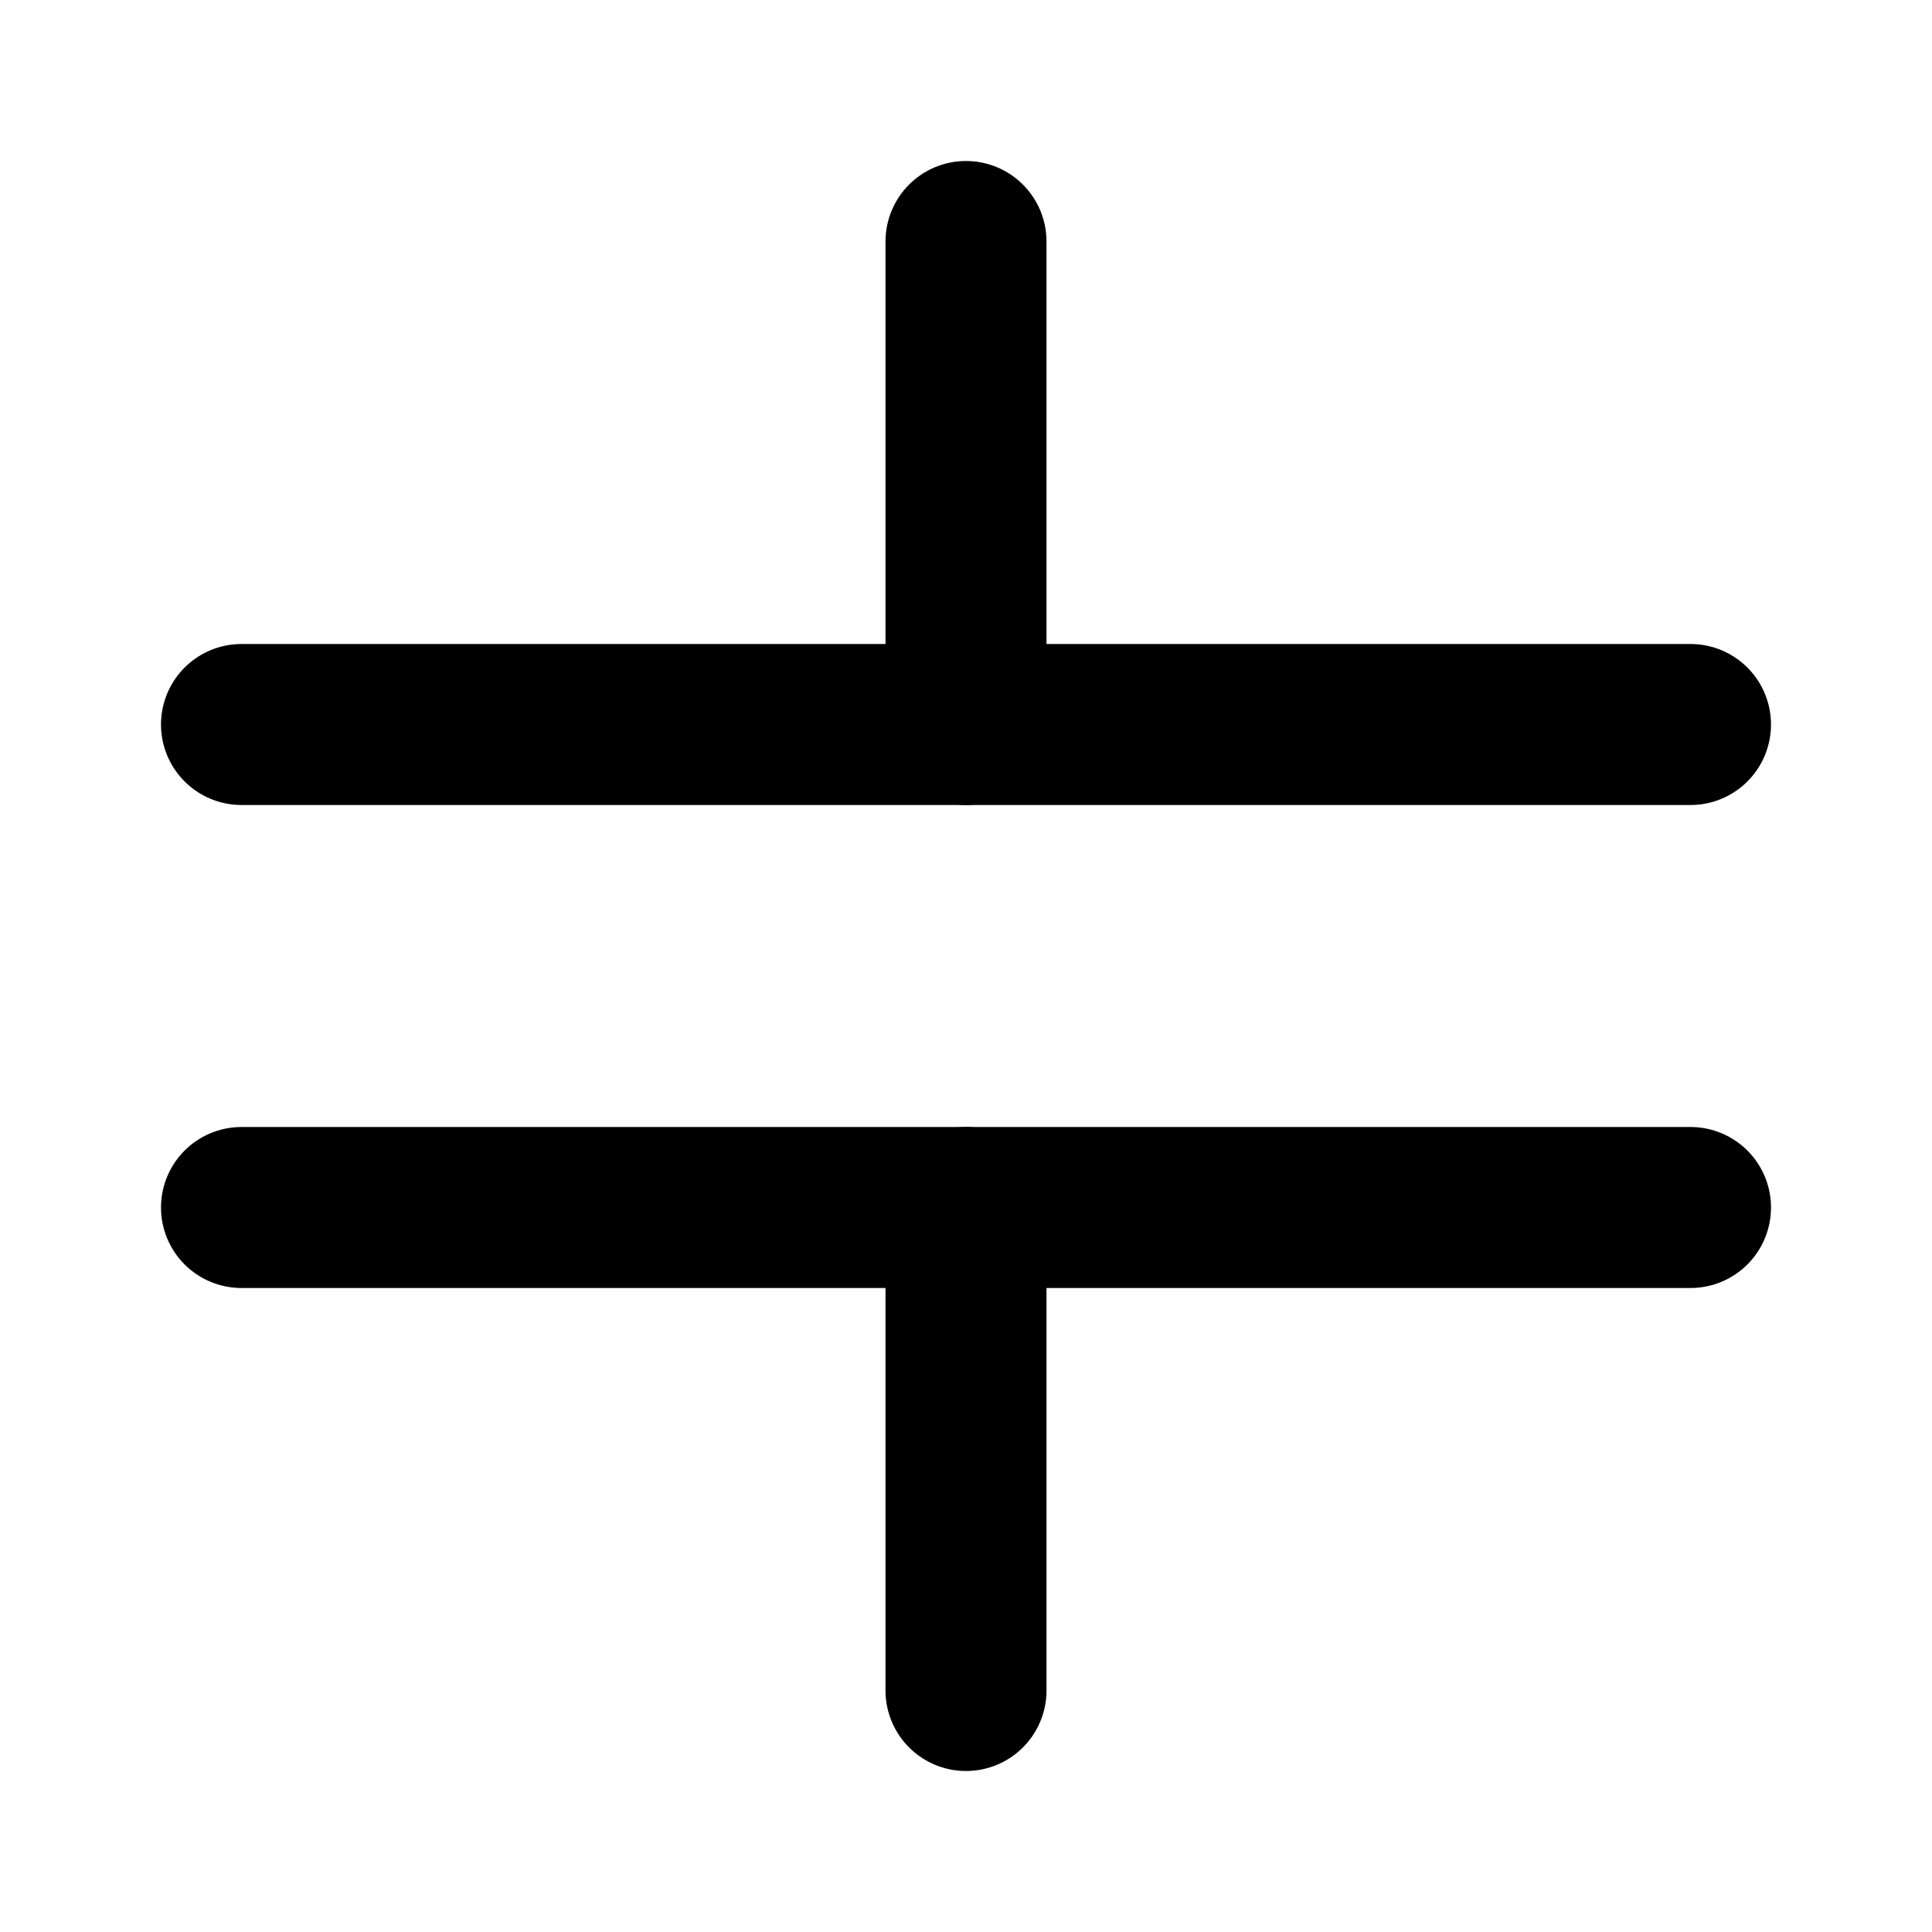
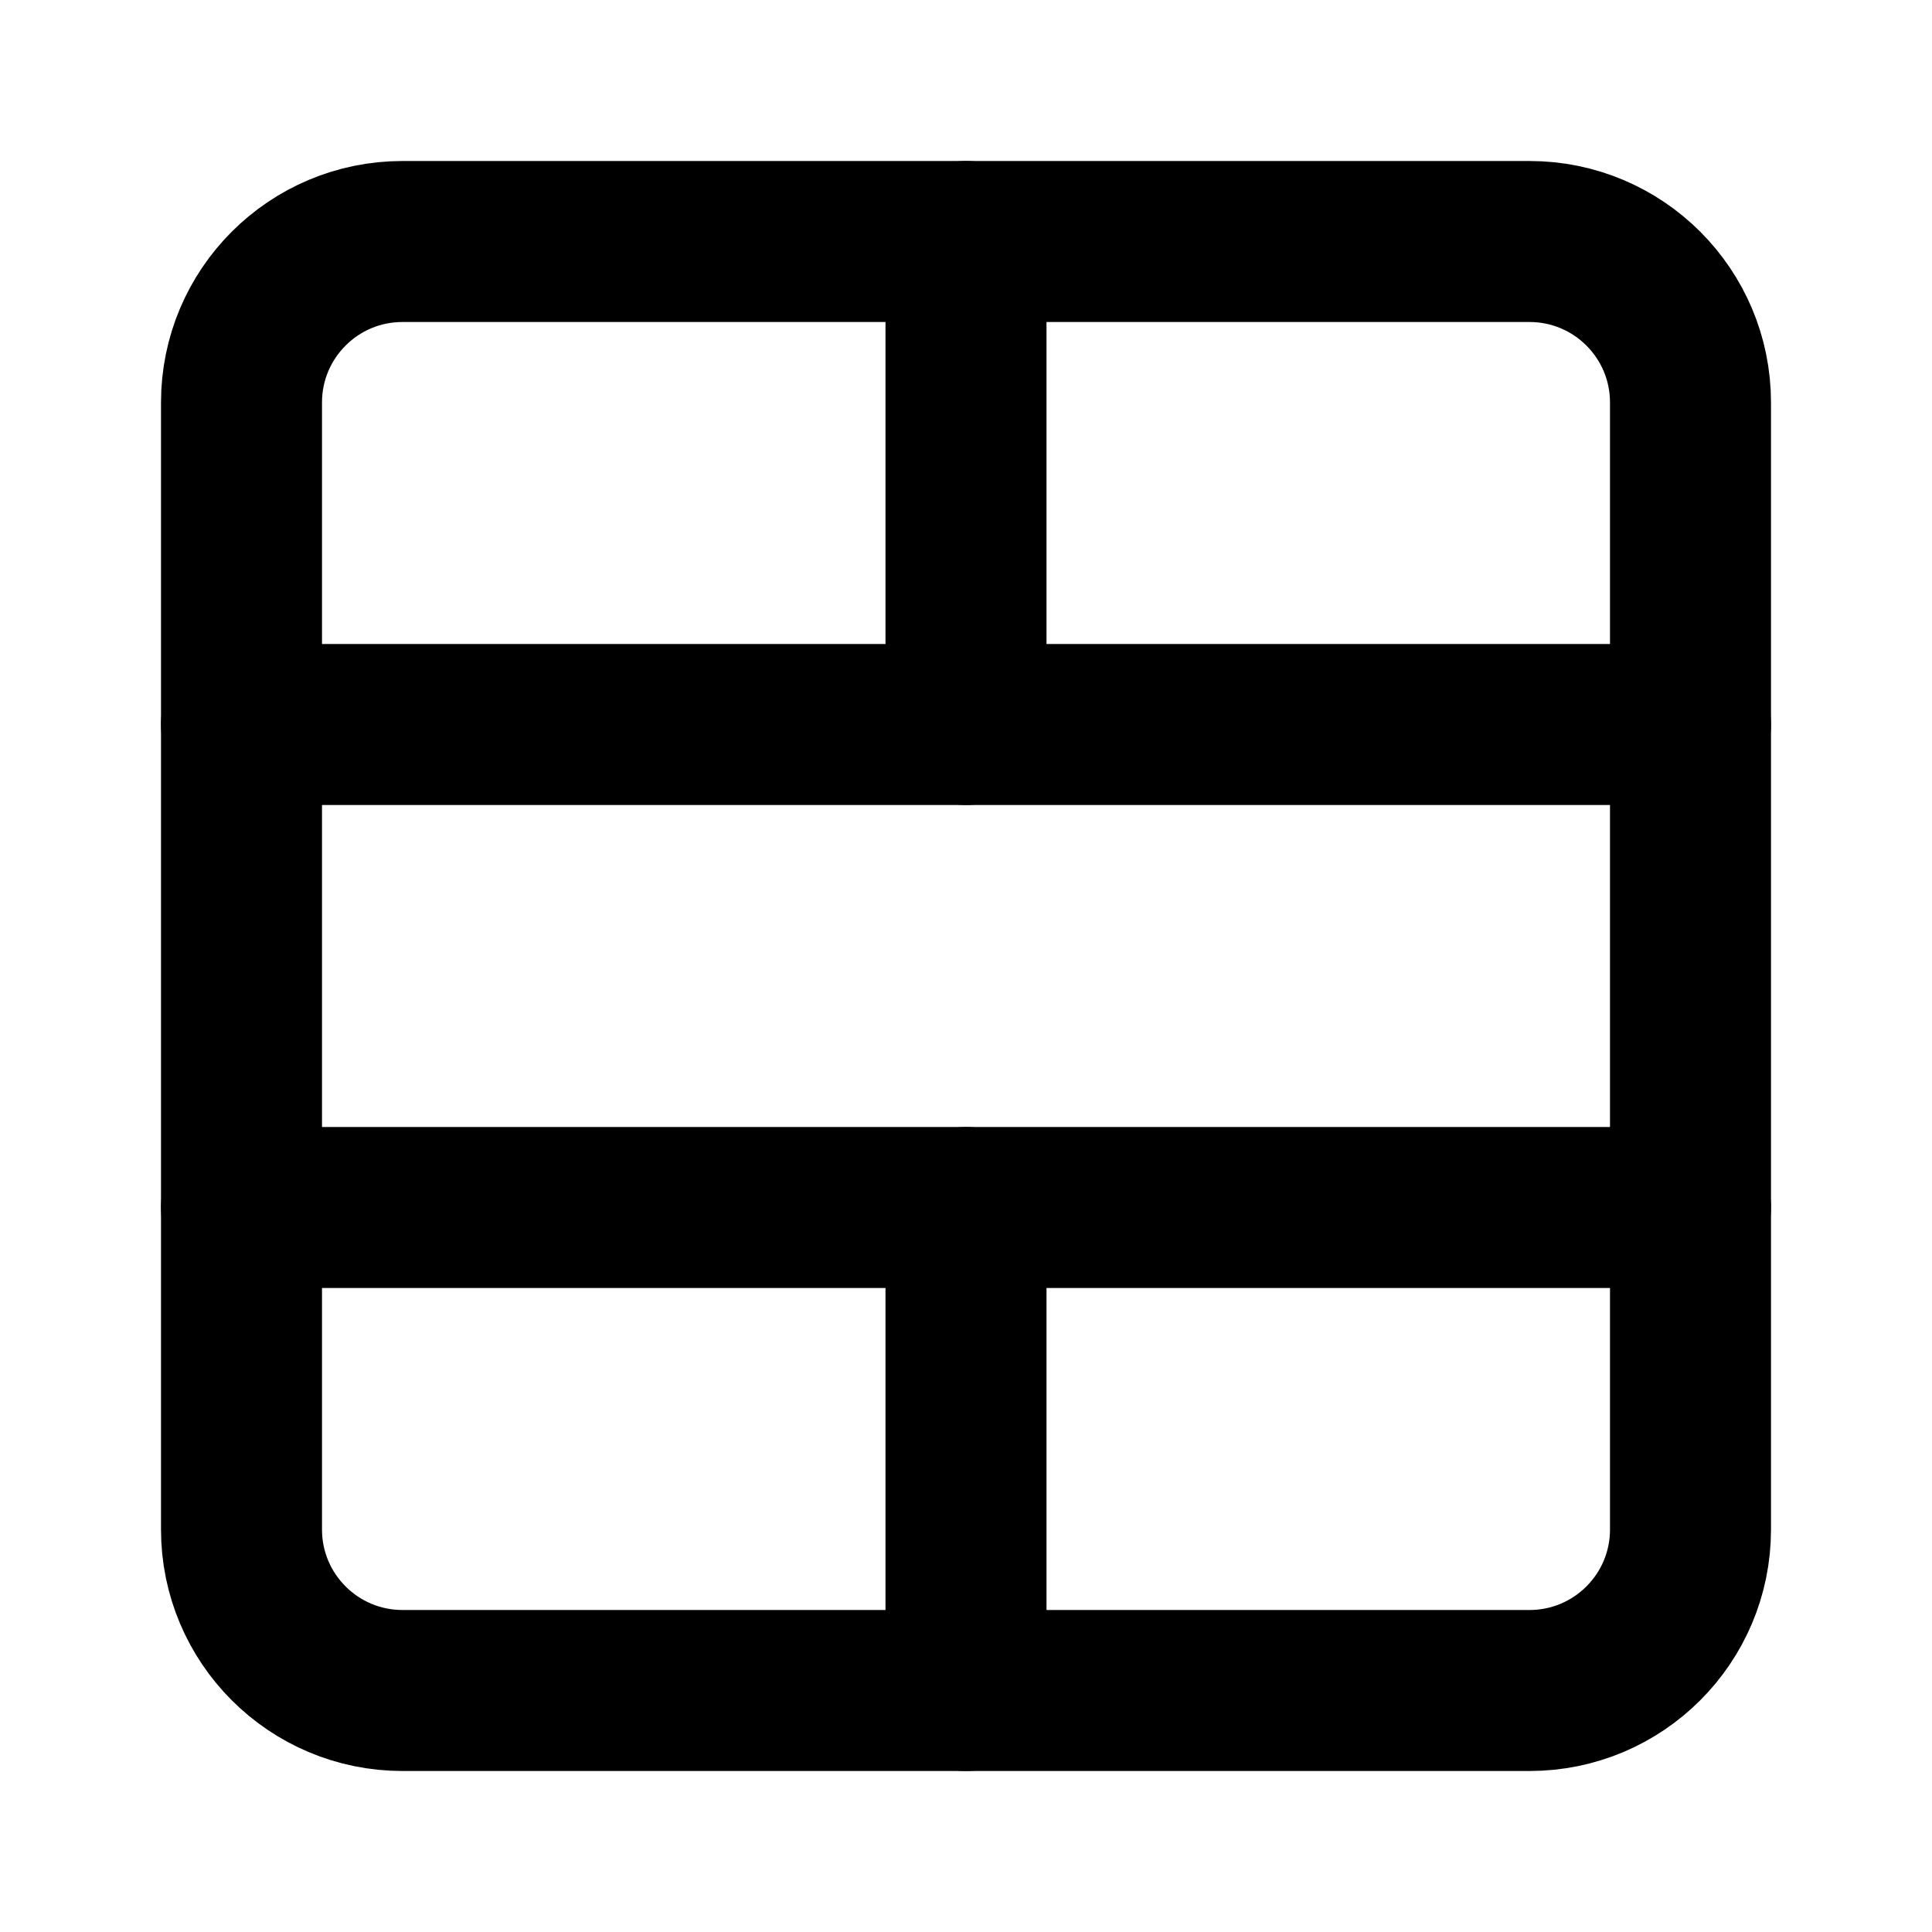
<svg xmlns="http://www.w3.org/2000/svg" viewBox="0 0 24 24" fill="none" stroke="currentColor" stroke-width="2" stroke-linecap="round" stroke-linejoin="round">
  <path d="M12 21v-6" />
  <path d="M12 9V3" />
  <path d="M3 15h18" />
  <path d="M3 9h18" />
-   <rect x="3" y="3" rx="2" />
+   <rect width="18" height="18" x="3" y="3" rx="2" />
</svg>
